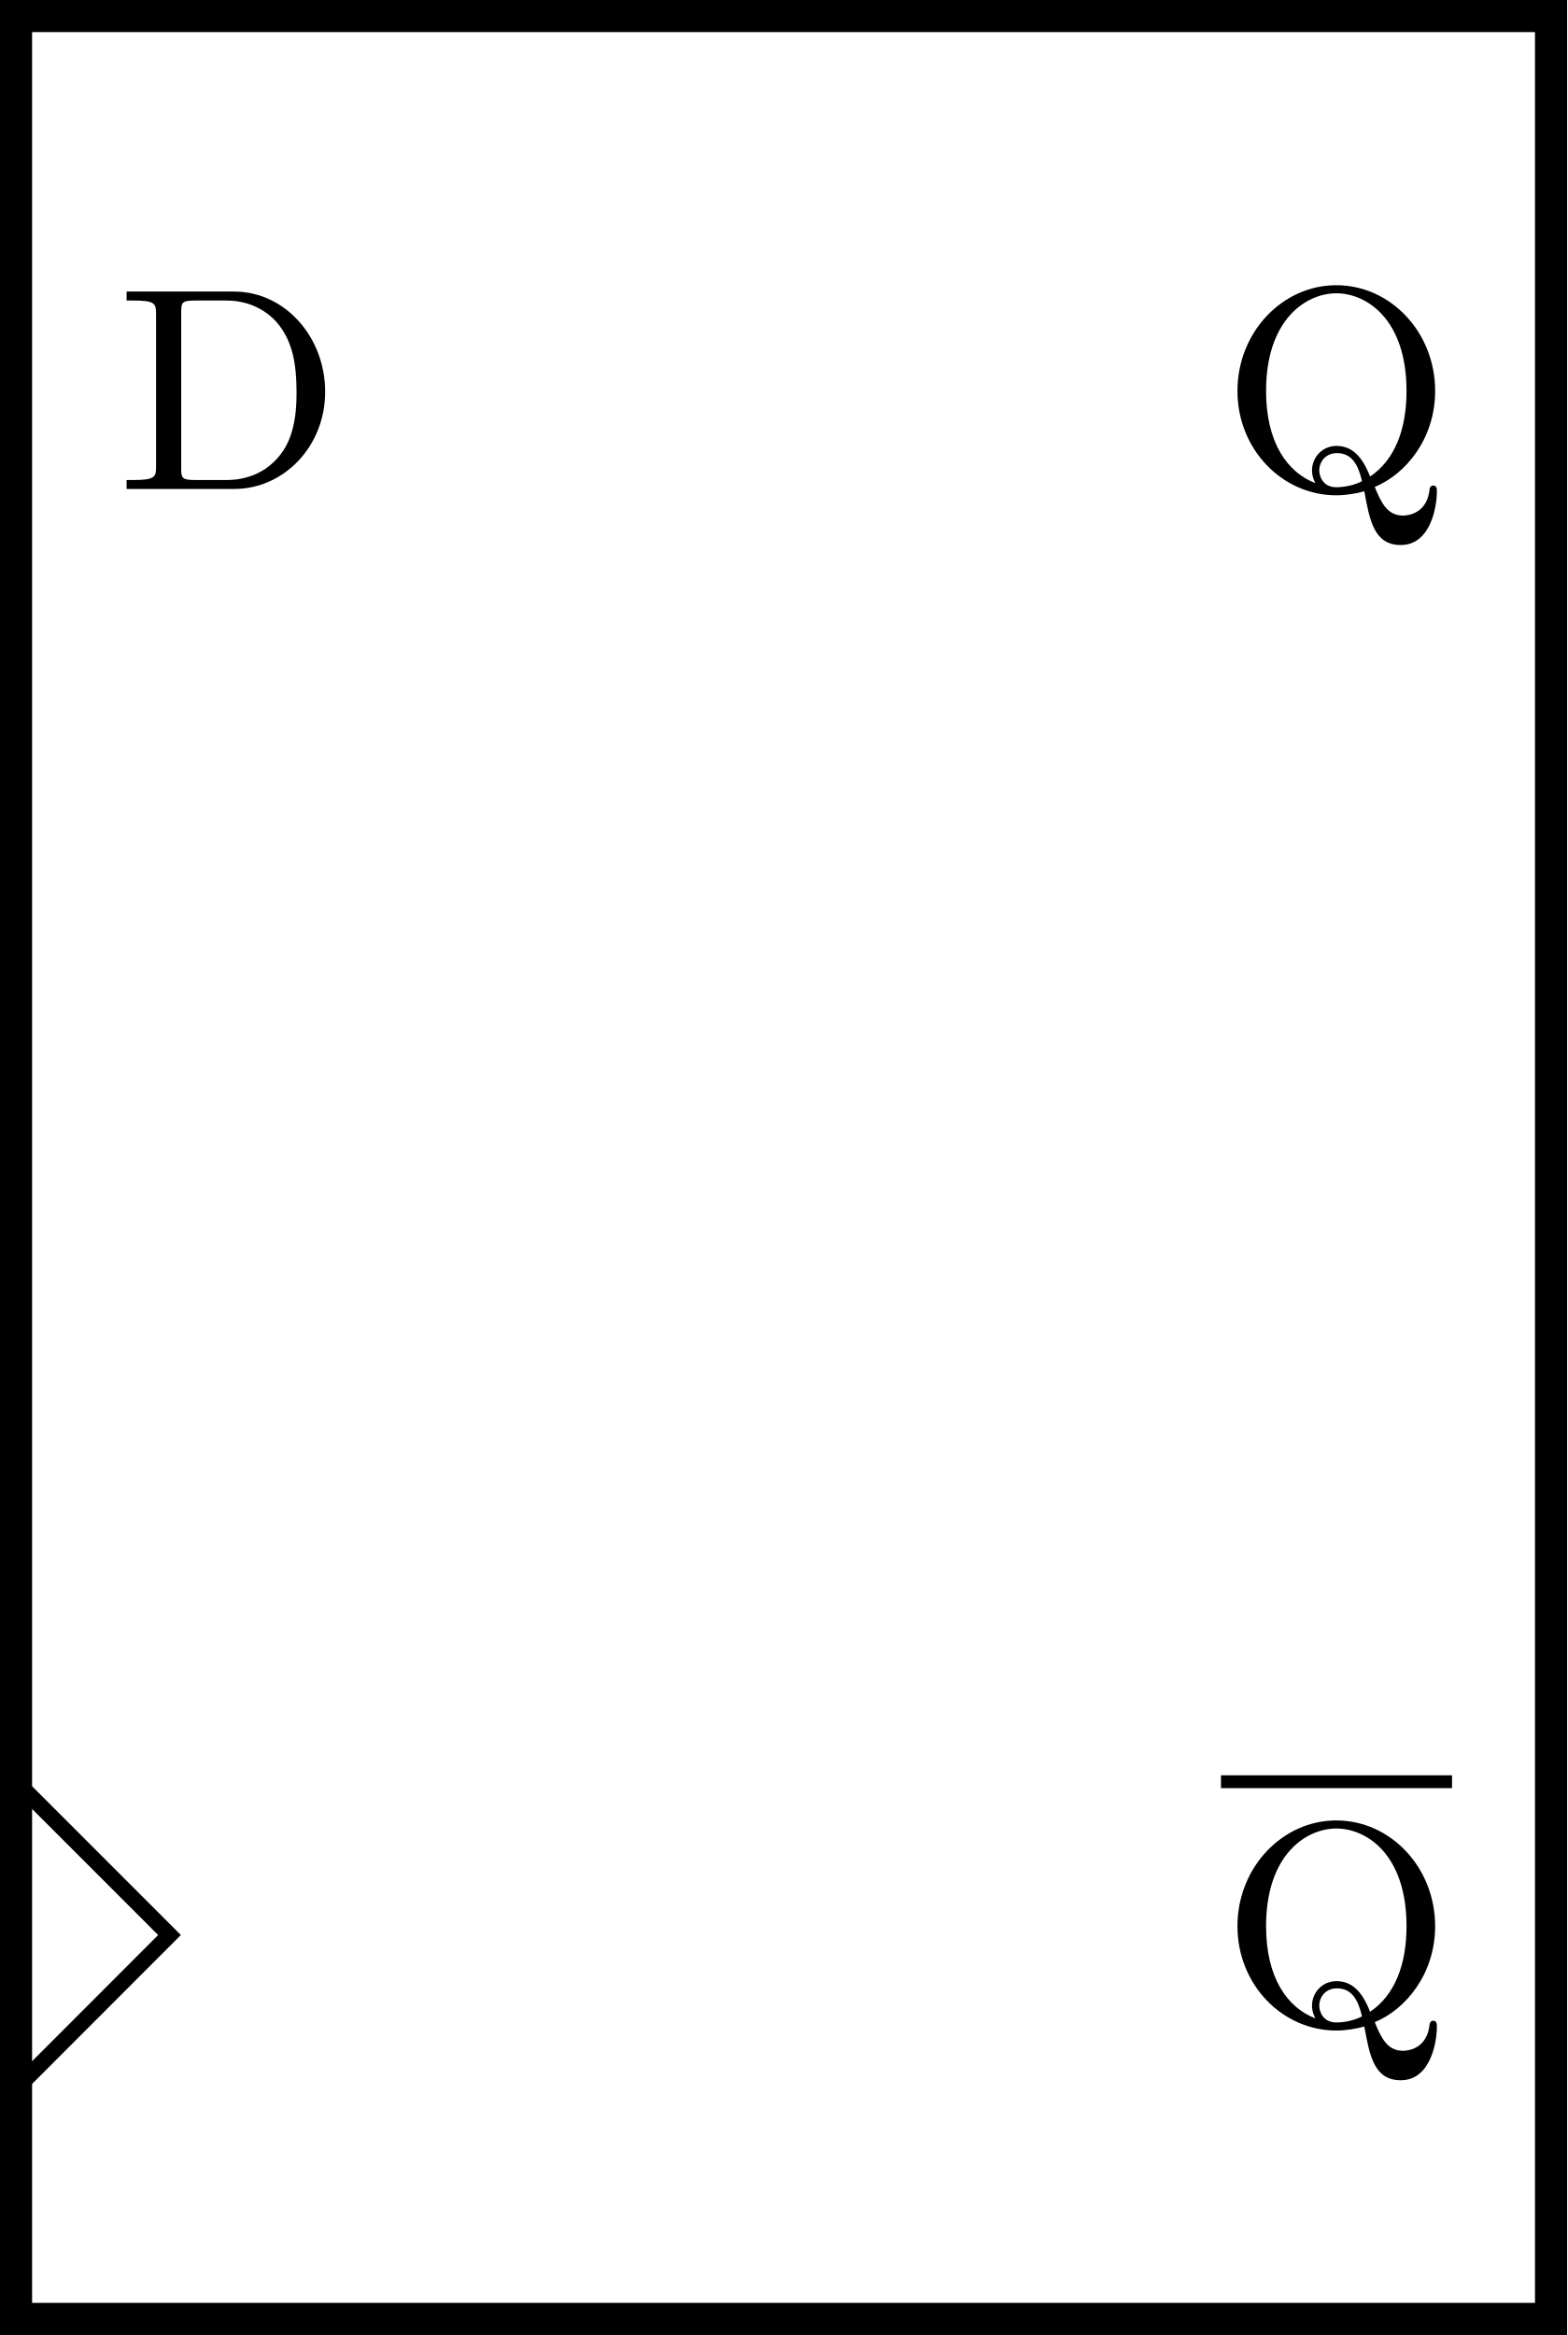
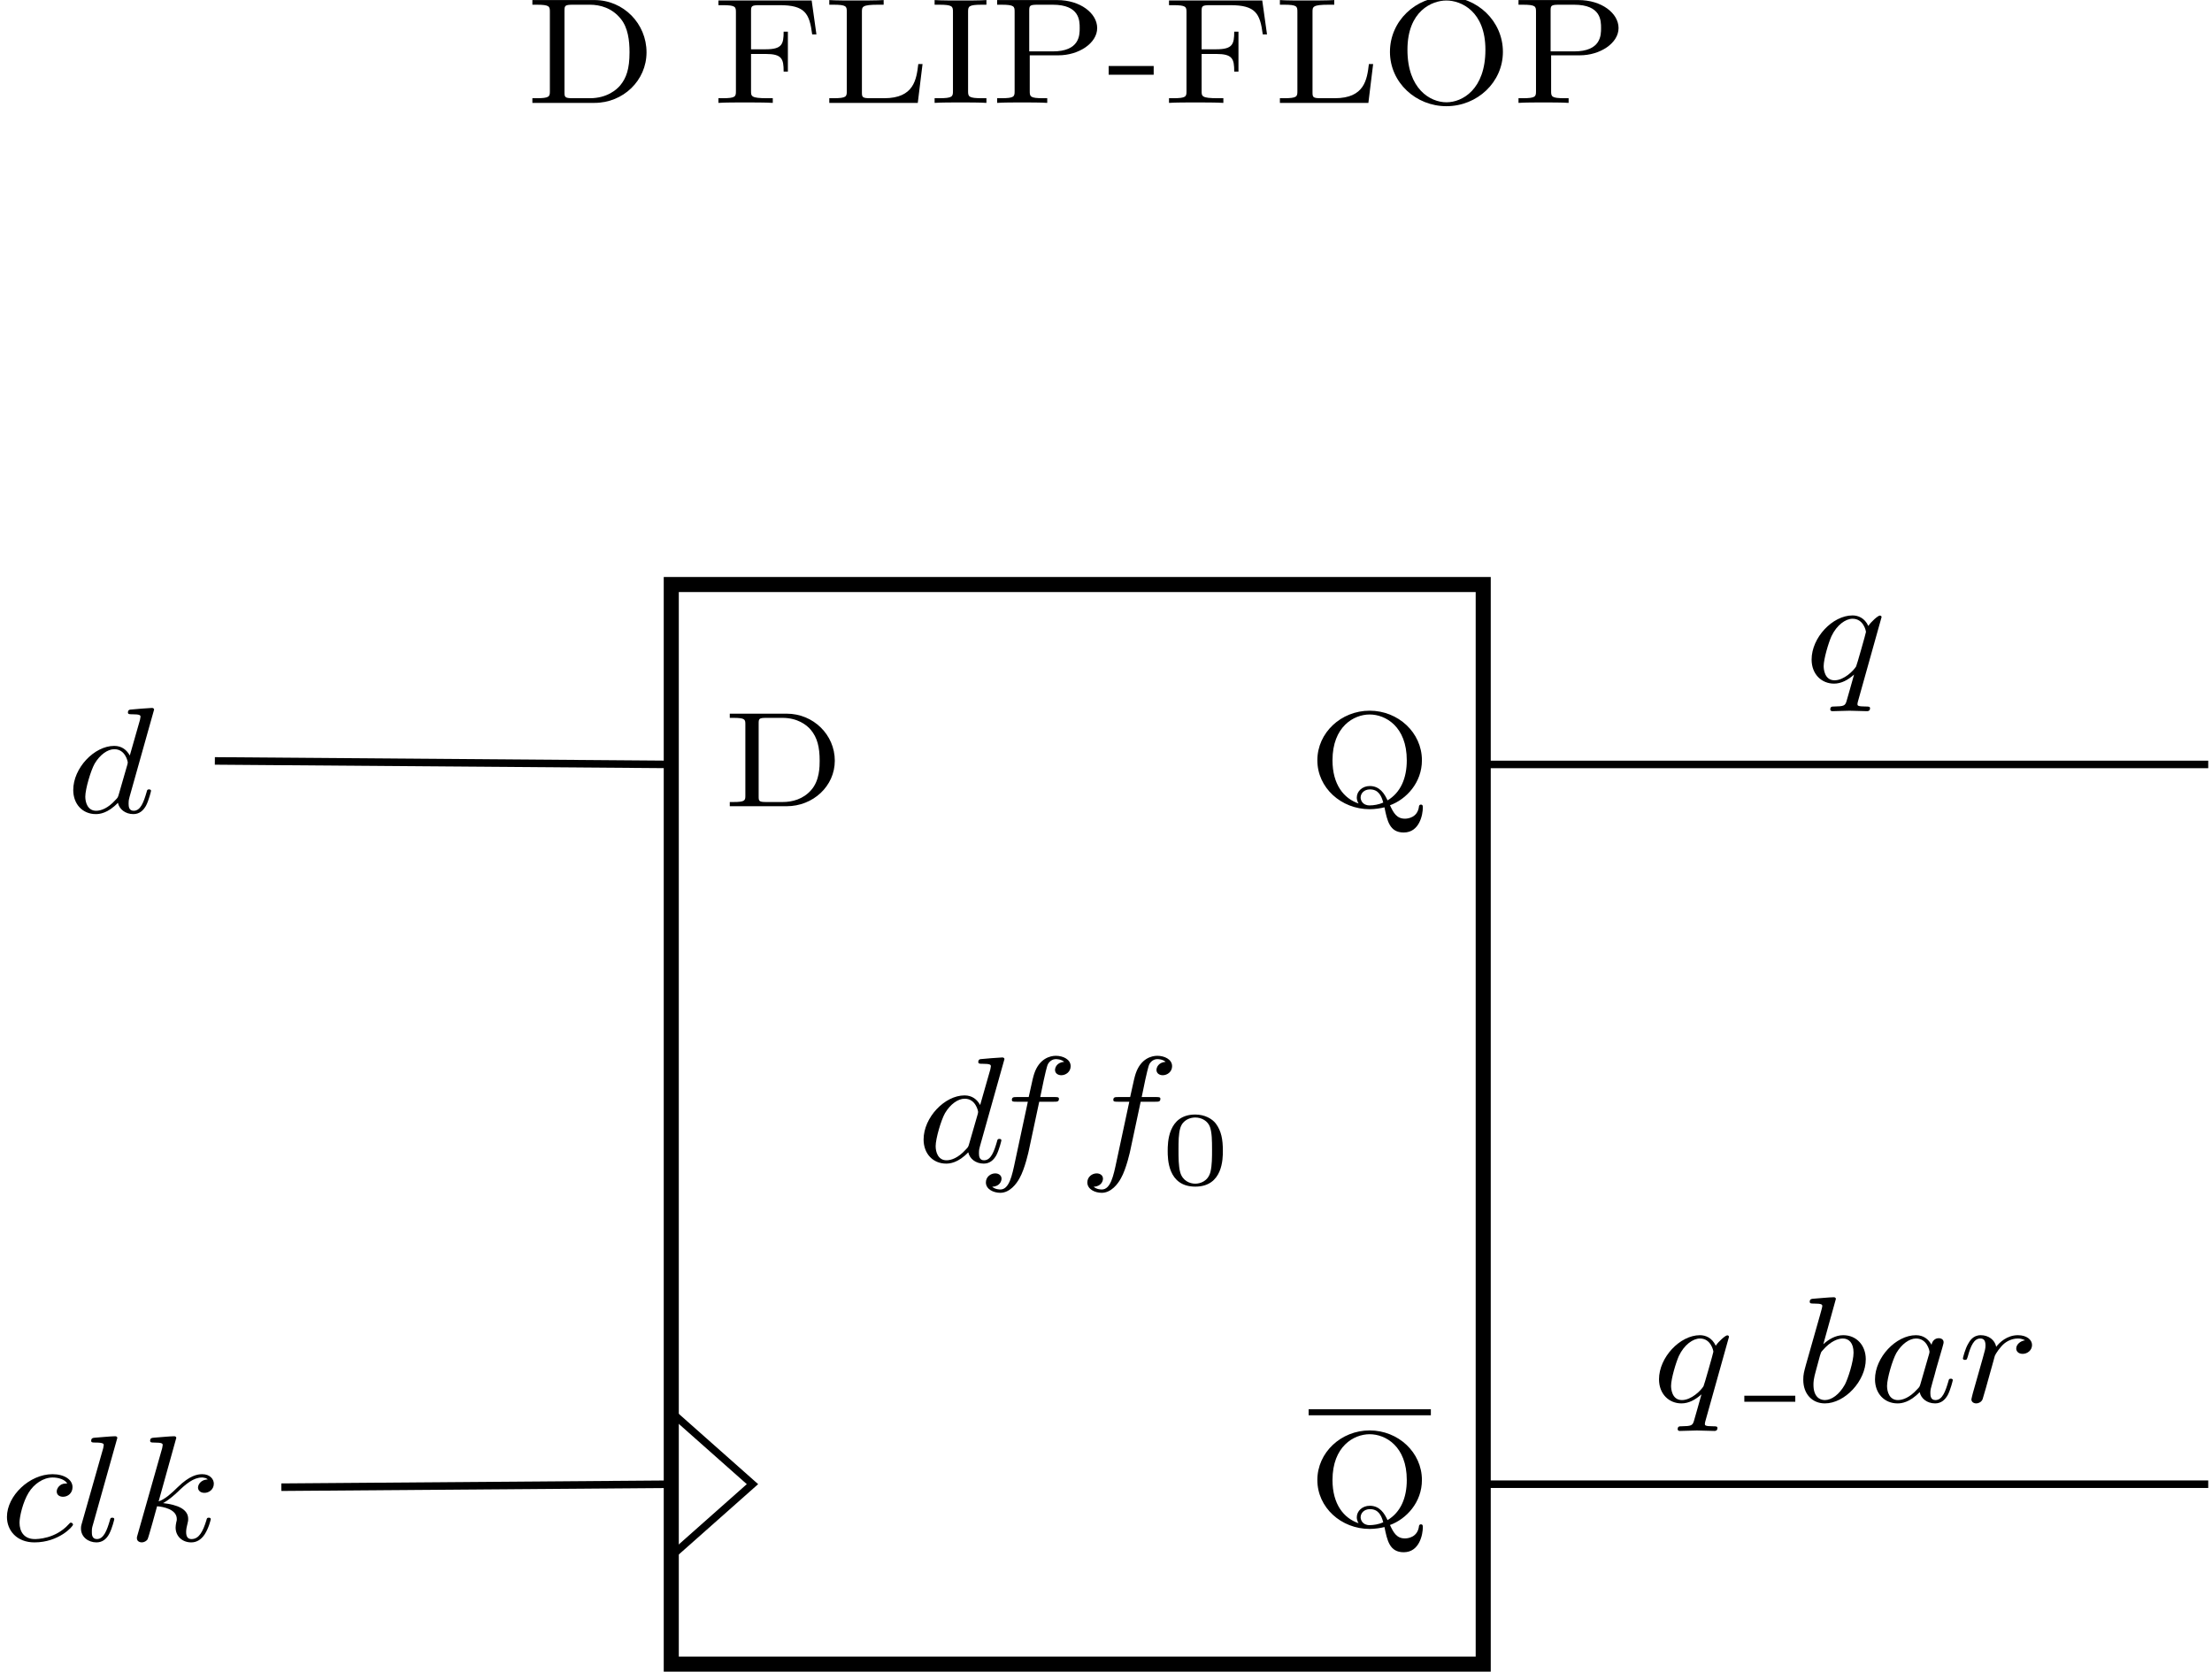
- <svg xmlns="http://www.w3.org/2000/svg" xmlns:xlink="http://www.w3.org/1999/xlink" version="1.1" width="38.895pt" height="57.946pt" viewBox="-72 -72 38.895 57.946">
+ <svg xmlns="http://www.w3.org/2000/svg" xmlns:xlink="http://www.w3.org/1999/xlink" version="1.1" width="182.082pt" height="137.625pt" viewBox="-61.514 -67.869 182.082 137.625">
  <defs>
+     <path id="g2-45" d="M2.75-1.863V-2.441H.11V-1.863H2.75Z" />
+     <path id="g2-68" d="M.349-6.804V-6.496H.588C1.355-6.496 1.375-6.386 1.375-6.027V-.777C1.375-.418 1.355-.309 .588-.309H.349V0H3.995C5.669 0 7.044-1.474 7.044-3.347C7.044-5.24 5.699-6.804 3.995-6.804H.349ZM2.72-.309C2.252-.309 2.232-.379 2.232-.707V-6.097C2.232-6.426 2.252-6.496 2.72-6.496H3.716C4.334-6.496 5.021-6.276 5.529-5.569C5.958-4.981 6.047-4.125 6.047-3.347C6.047-2.242 5.858-1.644 5.499-1.156C5.3-.887 4.732-.309 3.726-.309H2.72Z" />
+     <path id="g2-70" d="M5.798-6.775H.329V-6.466H.568C1.335-6.466 1.355-6.356 1.355-5.998V-.777C1.355-.418 1.335-.309 .568-.309H.329V0C.677-.03 1.455-.03 1.843-.03C2.252-.03 3.158-.03 3.517 0V-.309H3.188C2.242-.309 2.242-.438 2.242-.787V-3.238H3.098C4.055-3.238 4.154-2.919 4.154-2.072H4.403V-4.712H4.154C4.154-3.875 4.055-3.547 3.098-3.547H2.242V-6.067C2.242-6.396 2.262-6.466 2.73-6.466H3.925C5.42-6.466 5.669-5.908 5.828-4.533H6.077L5.798-6.775Z" />
+     <path id="g2-73" d="M2.242-6.027C2.242-6.386 2.271-6.496 3.059-6.496H3.318V-6.804C2.969-6.775 2.182-6.775 1.803-6.775C1.415-6.775 .628-6.775 .279-6.804V-6.496H.538C1.325-6.496 1.355-6.386 1.355-6.027V-.777C1.355-.418 1.325-.309 .538-.309H.279V0C.628-.03 1.415-.03 1.793-.03C2.182-.03 2.969-.03 3.318 0V-.309H3.059C2.271-.309 2.242-.418 2.242-.777V-6.027Z" />
+     <path id="g2-76" d="M5.798-2.57H5.549C5.44-1.554 5.3-.309 3.547-.309H2.73C2.262-.309 2.242-.379 2.242-.707V-6.017C2.242-6.356 2.242-6.496 3.188-6.496H3.517V-6.804C3.158-6.775 2.252-6.775 1.843-6.775C1.455-6.775 .677-6.775 .329-6.804V-6.496H.568C1.335-6.496 1.355-6.386 1.355-6.027V-.777C1.355-.418 1.335-.309 .568-.309H.329V0H5.519L5.798-2.57Z" />
+     <path id="g2-79" d="M7.183-3.377C7.183-5.41 5.679-7.024 3.866-7.024C2.082-7.024 .558-5.43 .558-3.377C.558-1.335 2.092 .219 3.866 .219C5.679 .219 7.183-1.365 7.183-3.377ZM3.875-.04C2.919-.04 1.584-.917 1.584-3.517C1.584-6.097 3.039-6.775 3.866-6.775C4.732-6.775 6.157-6.067 6.157-3.517C6.157-.877 4.792-.04 3.875-.04Z" />
+     <path id="g2-80" d="M2.262-3.148H3.945C5.141-3.148 6.217-3.955 6.217-4.951C6.217-5.928 5.23-6.804 3.866-6.804H.349V-6.496H.588C1.355-6.496 1.375-6.386 1.375-6.027V-.777C1.375-.418 1.355-.309 .588-.309H.349V0C.697-.03 1.435-.03 1.813-.03S2.939-.03 3.288 0V-.309H3.049C2.281-.309 2.262-.418 2.262-.777V-3.148ZM2.232-3.407V-6.097C2.232-6.426 2.252-6.496 2.72-6.496H3.606C5.191-6.496 5.191-5.44 5.191-4.951C5.191-4.483 5.191-3.407 3.606-3.407H2.232Z" />
+     <path id="g3-48" d="M3.599-2.225C3.599-2.992 3.508-3.543 3.187-4.031C2.971-4.352 2.538-4.631 1.981-4.631C.363-4.631 .363-2.727 .363-2.225S.363 .139 1.981 .139S3.599-1.723 3.599-2.225ZM1.981-.056C1.66-.056 1.234-.244 1.095-.816C.997-1.227 .997-1.799 .997-2.315C.997-2.824 .997-3.354 1.102-3.738C1.248-4.289 1.695-4.435 1.981-4.435C2.357-4.435 2.72-4.205 2.845-3.801C2.957-3.424 2.964-2.922 2.964-2.315C2.964-1.799 2.964-1.283 2.873-.844C2.734-.209 2.26-.056 1.981-.056Z" />
    <path id="g0-68" d="M.565-5.846C1.255-5.846 1.273-5.747 1.273-5.416V-.708C1.273-.377 1.255-.278 .565-.278H.359V0H3.694C5.245 0 6.519-1.327 6.519-3.013C6.519-4.716 5.272-6.124 3.694-6.124H.359V-5.846H.565ZM2.493-.278C2.071-.278 2.053-.341 2.053-.646V-5.478C2.053-5.783 2.071-5.846 2.493-5.846H3.452C4.322-5.846 4.86-5.389 5.102-5.066C5.496-4.546 5.631-3.9 5.631-3.013C5.631-2.645 5.631-1.704 5.138-1.076C4.671-.466 4.026-.278 3.461-.278H2.493Z" />
    <path id="g0-81" d="M4.77-.063C5.73-.457 6.644-1.56 6.644-3.04C6.644-4.869 5.254-6.321 3.578-6.321S.511-4.86 .511-3.04S1.91 .197 3.578 .197C3.891 .197 4.232 .134 4.447 .072C4.609 .959 4.743 1.739 5.577 1.739C6.51 1.739 6.698 .538 6.698 .081C6.698 0 6.698-.108 6.581-.108C6.519-.108 6.483-.054 6.474-.009C6.402 .771 5.792 .825 5.649 .825C5.165 .825 4.976 .439 4.77-.063ZM2.932-.179C2.062-.511 1.399-1.435 1.399-3.04C1.399-5.263 2.645-6.07 3.578-6.07S5.756-5.272 5.756-3.04C5.756-1.856 5.398-.906 4.627-.386C4.447-.834 4.169-1.336 3.587-1.336C3.147-1.336 2.824-.986 2.824-.574C2.824-.359 2.923-.188 2.932-.179ZM4.376-.242C4.116-.108 3.811-.054 3.578-.054C3.138-.054 3.049-.43 3.049-.574C3.049-.843 3.246-1.112 3.596-1.112C4.071-1.112 4.259-.735 4.376-.242Z" />
+     <path id="g1-97" d="M3.716-3.766C3.537-4.134 3.248-4.403 2.8-4.403C1.634-4.403 .399-2.939 .399-1.484C.399-.548 .946 .11 1.724 .11C1.923 .11 2.421 .07 3.019-.638C3.098-.219 3.447 .11 3.925 .11C4.274 .11 4.503-.12 4.663-.438C4.832-.797 4.961-1.405 4.961-1.425C4.961-1.524 4.872-1.524 4.842-1.524C4.742-1.524 4.732-1.484 4.702-1.345C4.533-.697 4.354-.11 3.945-.11C3.676-.11 3.646-.369 3.646-.568C3.646-.787 3.666-.867 3.776-1.305C3.885-1.724 3.905-1.823 3.995-2.202L4.354-3.597C4.423-3.875 4.423-3.895 4.423-3.935C4.423-4.105 4.304-4.204 4.134-4.204C3.895-4.204 3.746-3.985 3.716-3.766ZM3.068-1.186C3.019-1.006 3.019-.986 2.869-.817C2.431-.269 2.022-.11 1.743-.11C1.245-.11 1.106-.658 1.106-1.046C1.106-1.544 1.425-2.77 1.654-3.228C1.963-3.816 2.411-4.184 2.809-4.184C3.457-4.184 3.597-3.367 3.597-3.308S3.577-3.188 3.567-3.138L3.068-1.186Z" />
+     <path id="g1-98" d="M2.381-6.804C2.381-6.814 2.381-6.914 2.252-6.914C2.022-6.914 1.295-6.834 1.036-6.814C.956-6.804 .847-6.795 .847-6.615C.847-6.496 .936-6.496 1.086-6.496C1.564-6.496 1.584-6.426 1.584-6.326C1.584-6.257 1.494-5.918 1.445-5.709L.628-2.461C.508-1.963 .468-1.803 .468-1.455C.468-.508 .996 .11 1.733 .11C2.909 .11 4.134-1.375 4.134-2.809C4.134-3.716 3.606-4.403 2.809-4.403C2.351-4.403 1.943-4.115 1.644-3.806L2.381-6.804ZM1.445-3.039C1.504-3.258 1.504-3.278 1.594-3.387C2.082-4.035 2.531-4.184 2.79-4.184C3.148-4.184 3.417-3.885 3.417-3.248C3.417-2.66 3.088-1.514 2.909-1.136C2.58-.468 2.122-.11 1.733-.11C1.395-.11 1.066-.379 1.066-1.116C1.066-1.305 1.066-1.494 1.225-2.122L1.445-3.039Z" />
+     <path id="g1-99" d="M3.945-3.786C3.786-3.786 3.646-3.786 3.507-3.646C3.347-3.497 3.328-3.328 3.328-3.258C3.328-3.019 3.507-2.909 3.696-2.909C3.985-2.909 4.254-3.148 4.254-3.547C4.254-4.035 3.786-4.403 3.078-4.403C1.733-4.403 .408-2.979 .408-1.574C.408-.677 .986 .11 2.022 .11C3.447 .11 4.284-.946 4.284-1.066C4.284-1.126 4.224-1.196 4.164-1.196C4.115-1.196 4.095-1.176 4.035-1.096C3.248-.11 2.162-.11 2.042-.11C1.415-.11 1.146-.598 1.146-1.196C1.146-1.604 1.345-2.57 1.684-3.188C1.993-3.756 2.54-4.184 3.088-4.184C3.427-4.184 3.806-4.055 3.945-3.786Z" />
+     <path id="g1-100" d="M5.141-6.804C5.141-6.814 5.141-6.914 5.011-6.914C4.862-6.914 3.915-6.824 3.746-6.804C3.666-6.795 3.606-6.745 3.606-6.615C3.606-6.496 3.696-6.496 3.846-6.496C4.324-6.496 4.344-6.426 4.344-6.326L4.314-6.127L3.716-3.766C3.537-4.134 3.248-4.403 2.8-4.403C1.634-4.403 .399-2.939 .399-1.484C.399-.548 .946 .11 1.724 .11C1.923 .11 2.421 .07 3.019-.638C3.098-.219 3.447 .11 3.925 .11C4.274 .11 4.503-.12 4.663-.438C4.832-.797 4.961-1.405 4.961-1.425C4.961-1.524 4.872-1.524 4.842-1.524C4.742-1.524 4.732-1.484 4.702-1.345C4.533-.697 4.354-.11 3.945-.11C3.676-.11 3.646-.369 3.646-.568C3.646-.807 3.666-.877 3.706-1.046L5.141-6.804ZM3.068-1.186C3.019-1.006 3.019-.986 2.869-.817C2.431-.269 2.022-.11 1.743-.11C1.245-.11 1.106-.658 1.106-1.046C1.106-1.544 1.425-2.77 1.654-3.228C1.963-3.816 2.411-4.184 2.809-4.184C3.457-4.184 3.597-3.367 3.597-3.308S3.577-3.188 3.567-3.138L3.068-1.186Z" />
+     <path id="g1-102" d="M3.656-3.985H4.513C4.712-3.985 4.812-3.985 4.812-4.184C4.812-4.294 4.712-4.294 4.543-4.294H3.716L3.925-5.43C3.965-5.639 4.105-6.346 4.164-6.466C4.254-6.655 4.423-6.804 4.633-6.804C4.672-6.804 4.932-6.804 5.121-6.625C4.682-6.585 4.583-6.237 4.583-6.087C4.583-5.858 4.762-5.738 4.951-5.738C5.21-5.738 5.499-5.958 5.499-6.336C5.499-6.795 5.041-7.024 4.633-7.024C4.294-7.024 3.666-6.844 3.367-5.858C3.308-5.649 3.278-5.549 3.039-4.294H2.351C2.162-4.294 2.052-4.294 2.052-4.105C2.052-3.985 2.142-3.985 2.331-3.985H2.989L2.242-.05C2.062 .917 1.893 1.823 1.375 1.823C1.335 1.823 1.086 1.823 .897 1.644C1.355 1.614 1.445 1.255 1.445 1.106C1.445 .877 1.265 .757 1.076 .757C.817 .757 .528 .976 .528 1.355C.528 1.803 .966 2.042 1.375 2.042C1.923 2.042 2.321 1.455 2.501 1.076C2.819 .448 3.049-.757 3.059-.827L3.656-3.985Z" />
+     <path id="g1-107" d="M2.859-6.804C2.859-6.814 2.859-6.914 2.73-6.914C2.501-6.914 1.773-6.834 1.514-6.814C1.435-6.804 1.325-6.795 1.325-6.615C1.325-6.496 1.415-6.496 1.564-6.496C2.042-6.496 2.062-6.426 2.062-6.326L2.032-6.127L.588-.389C.548-.249 .548-.229 .548-.169C.548 .06 .747 .11 .837 .11C.966 .11 1.116 .02 1.176-.1C1.225-.189 1.674-2.032 1.733-2.281C2.072-2.252 2.889-2.092 2.889-1.435C2.889-1.365 2.889-1.325 2.859-1.225C2.839-1.106 2.819-.986 2.819-.877C2.819-.289 3.218 .11 3.736 .11C4.035 .11 4.304-.05 4.523-.418C4.772-.857 4.882-1.405 4.882-1.425C4.882-1.524 4.792-1.524 4.762-1.524C4.663-1.524 4.653-1.484 4.623-1.345C4.423-.618 4.194-.11 3.756-.11C3.567-.11 3.437-.219 3.437-.578C3.437-.747 3.477-.976 3.517-1.136C3.557-1.305 3.557-1.345 3.557-1.445C3.557-2.092 2.929-2.381 2.082-2.491C2.391-2.67 2.71-2.989 2.939-3.228C3.417-3.756 3.875-4.184 4.364-4.184C4.423-4.184 4.433-4.184 4.453-4.174C4.573-4.154 4.583-4.154 4.663-4.095C4.682-4.085 4.682-4.075 4.702-4.055C4.224-4.025 4.134-3.636 4.134-3.517C4.134-3.357 4.244-3.168 4.513-3.168C4.772-3.168 5.061-3.387 5.061-3.776C5.061-4.075 4.832-4.403 4.384-4.403C4.105-4.403 3.646-4.324 2.929-3.527C2.59-3.148 2.202-2.75 1.823-2.6L2.859-6.804Z" />
+     <path id="g1-108" d="M2.57-6.804C2.57-6.814 2.57-6.914 2.441-6.914C2.212-6.914 1.484-6.834 1.225-6.814C1.146-6.804 1.036-6.795 1.036-6.605C1.036-6.496 1.136-6.496 1.285-6.496C1.763-6.496 1.773-6.406 1.773-6.326L1.743-6.127L.488-1.146C.458-1.036 .438-.966 .438-.807C.438-.239 .877 .11 1.345 .11C1.674 .11 1.923-.09 2.092-.448C2.271-.827 2.391-1.405 2.391-1.425C2.391-1.524 2.301-1.524 2.271-1.524C2.172-1.524 2.162-1.484 2.132-1.345C1.963-.697 1.773-.11 1.375-.11C1.076-.11 1.076-.428 1.076-.568C1.076-.807 1.086-.857 1.136-1.046L2.57-6.804Z" />
+     <path id="g1-113" d="M4.503-4.294C4.503-4.334 4.473-4.394 4.403-4.394C4.294-4.394 3.895-3.995 3.726-3.706C3.507-4.244 3.118-4.403 2.8-4.403C1.624-4.403 .399-2.929 .399-1.484C.399-.508 .986 .11 1.714 .11C2.142 .11 2.531-.13 2.889-.488C2.8-.139 2.471 1.205 2.441 1.295C2.361 1.574 2.281 1.614 1.724 1.624C1.594 1.624 1.494 1.624 1.494 1.823C1.494 1.833 1.494 1.933 1.624 1.933C1.943 1.933 2.291 1.903 2.62 1.903C2.959 1.903 3.318 1.933 3.646 1.933C3.696 1.933 3.826 1.933 3.826 1.733C3.826 1.624 3.726 1.624 3.567 1.624C3.088 1.624 3.088 1.554 3.088 1.465C3.088 1.395 3.108 1.335 3.128 1.245L4.503-4.294ZM1.743-.11C1.146-.11 1.106-.877 1.106-1.046C1.106-1.524 1.395-2.61 1.564-3.029C1.873-3.766 2.391-4.184 2.8-4.184C3.447-4.184 3.587-3.377 3.587-3.308C3.587-3.248 3.039-1.066 3.009-1.026C2.859-.747 2.301-.11 1.743-.11Z" />
+     <path id="g1-114" d="M.877-.588C.847-.438 .787-.209 .787-.159C.787 .02 .927 .11 1.076 .11C1.196 .11 1.375 .03 1.445-.169C1.465-.209 1.803-1.564 1.843-1.743C1.923-2.072 2.102-2.77 2.162-3.039C2.202-3.168 2.481-3.636 2.72-3.856C2.8-3.925 3.088-4.184 3.517-4.184C3.776-4.184 3.925-4.065 3.935-4.065C3.636-4.015 3.417-3.776 3.417-3.517C3.417-3.357 3.527-3.168 3.796-3.168S4.344-3.397 4.344-3.756C4.344-4.105 4.025-4.403 3.517-4.403C2.869-4.403 2.431-3.915 2.242-3.636C2.162-4.085 1.803-4.403 1.335-4.403C.877-4.403 .687-4.015 .598-3.836C.418-3.497 .289-2.899 .289-2.869C.289-2.77 .389-2.77 .408-2.77C.508-2.77 .518-2.78 .578-2.999C.747-3.706 .946-4.184 1.305-4.184C1.474-4.184 1.614-4.105 1.614-3.726C1.614-3.517 1.584-3.407 1.455-2.889L.877-.588Z" />
  </defs>
  <g id="page1">
-     <path d="M-33.504-71.602H-71.602V-14.453H-33.504Z" stroke="#000" fill="none" stroke-width=".797" />
-     <path d="M-71.602-27.789L-67.793-23.98L-71.602-20.168" stroke="#000" fill="none" stroke-width=".399" stroke-miterlimit="10" />
-     <rect x="18.551" y="-50.749" height=".398" width="7.168" transform="matrix(.8 0 0 .8 -56.5369 12.6554)" />
-     <g transform="matrix(.8 0 0 .8 -56.5369 12.6554)">
-       <use x="18.551" y="-43.028" xlink:href="#g0-81" />
+     <g transform="matrix(1.40344 0 0 1.24425 29.3278 -27.74109)">
+       <use x="-60.831" y="21.506" xlink:href="#g1-100" />
    </g>
-     <g transform="matrix(.8 0 0 .8 -83.9858 -25.4431)">
-       <use x="18.551" y="-43.028" xlink:href="#g0-68" />
+     <g transform="matrix(1.40344 0 0 1.24425 23.8579 32.21883)">
+       <use x="-60.831" y="21.506" xlink:href="#g1-99" />
+       <use x="-56.519" y="21.506" xlink:href="#g1-108" />
+       <use x="-53.35" y="21.506" xlink:href="#g1-107" />
    </g>
-     <g transform="matrix(.8 0 0 .8 -56.5369 -25.4431)">
-       <use x="18.551" y="-43.028" xlink:href="#g0-81" />
+     <path d="M60.578-19.746H-6.258V69.137H60.578Z" stroke="#000" fill="none" stroke-width="1.24" stroke-miterlimit="10" />
+     <path d="M-6.258 48.395L.426 54.32L-6.258 60.246" stroke="#000" fill="none" stroke-width=".62" stroke-miterlimit="10" />
+     <rect x="-57.759" y="13.785" height=".398" width="7.168" transform="matrix(1.40344 0 0 1.24425 127.2689 31.00233)" />
+     <g transform="matrix(1.40344 0 0 1.24425 127.2689 31.00233)">
+       <use x="-57.759" y="21.506" xlink:href="#g0-81" />
+     </g>
+     <g transform="matrix(1.40344 0 0 1.24425 79.1153 -28.25259)">
+       <use x="-57.759" y="21.506" xlink:href="#g0-68" />
+     </g>
+     <g transform="matrix(1.40344 0 0 1.24425 127.2689 -28.25259)">
+       <use x="-57.759" y="21.506" xlink:href="#g0-81" />
+     </g>
+     <g transform="matrix(1.40344 0 0 1.24425 99.3251 1.033935)">
+       <use x="-60.831" y="21.506" xlink:href="#g1-100" />
+       <use x="-57.306" y="21.506" xlink:href="#g1-102" />
+       <use x="-51.356" y="21.506" xlink:href="#g1-102" />
+       <use x="-46.478" y="23" xlink:href="#g3-48" />
+     </g>
+     <path d="M-43.828-5.223L-6.254-4.934" stroke="#000" fill="none" stroke-width=".62" stroke-miterlimit="10" />
+     <path d="M-38.355 54.57L-6.254 54.324" stroke="#000" fill="none" stroke-width=".62" stroke-miterlimit="10" />
+     <path d="M60.586-4.934H120.258" stroke="#000" fill="none" stroke-width=".62" stroke-miterlimit="10" />
+     <g transform="matrix(1.40344 0 0 1.24425 172.4222 -38.48246)">
+       <use x="-60.831" y="21.506" xlink:href="#g1-113" />
+     </g>
+     <path d="M60.586 54.324H120.258" stroke="#000" fill="none" stroke-width=".62" stroke-miterlimit="10" />
+     <g transform="matrix(1.40344 0 0 1.24425 159.8613 20.77554)">
+       <use x="-60.831" y="21.506" xlink:href="#g1-113" />
+     </g>
+     <rect x="-55.428" y="21.108" height=".399" width="2.989" transform="matrix(1.40344 0 0 1.24425 159.8613 20.77554)" />
+     <g transform="matrix(1.40344 0 0 1.24425 159.8613 20.77554)">
+       <use x="-52.439" y="21.506" xlink:href="#g1-98" />
+       <use x="-48.163" y="21.506" xlink:href="#g1-97" />
+       <use x="-42.897" y="21.506" xlink:href="#g1-114" />
+     </g>
+     <g transform="matrix(1.40344 0 0 1.24425 67.192 -86.15717)">
+       <use x="-60.831" y="21.506" xlink:href="#g2-68" />
+       <use x="-49.899" y="21.506" xlink:href="#g2-70" />
+       <use x="-43.396" y="21.506" xlink:href="#g2-76" />
+       <use x="-37.169" y="21.506" xlink:href="#g2-73" />
+       <use x="-33.572" y="21.506" xlink:href="#g2-80" />
+       <use x="-26.791" y="21.506" xlink:href="#g2-45" />
+       <use x="-23.471" y="21.506" xlink:href="#g2-70" />
+       <use x="-16.967" y="21.506" xlink:href="#g2-76" />
+       <use x="-10.741" y="21.506" xlink:href="#g2-79" />
+       <use x="-2.992" y="21.506" xlink:href="#g2-80" />
    </g>
  </g>
</svg>
